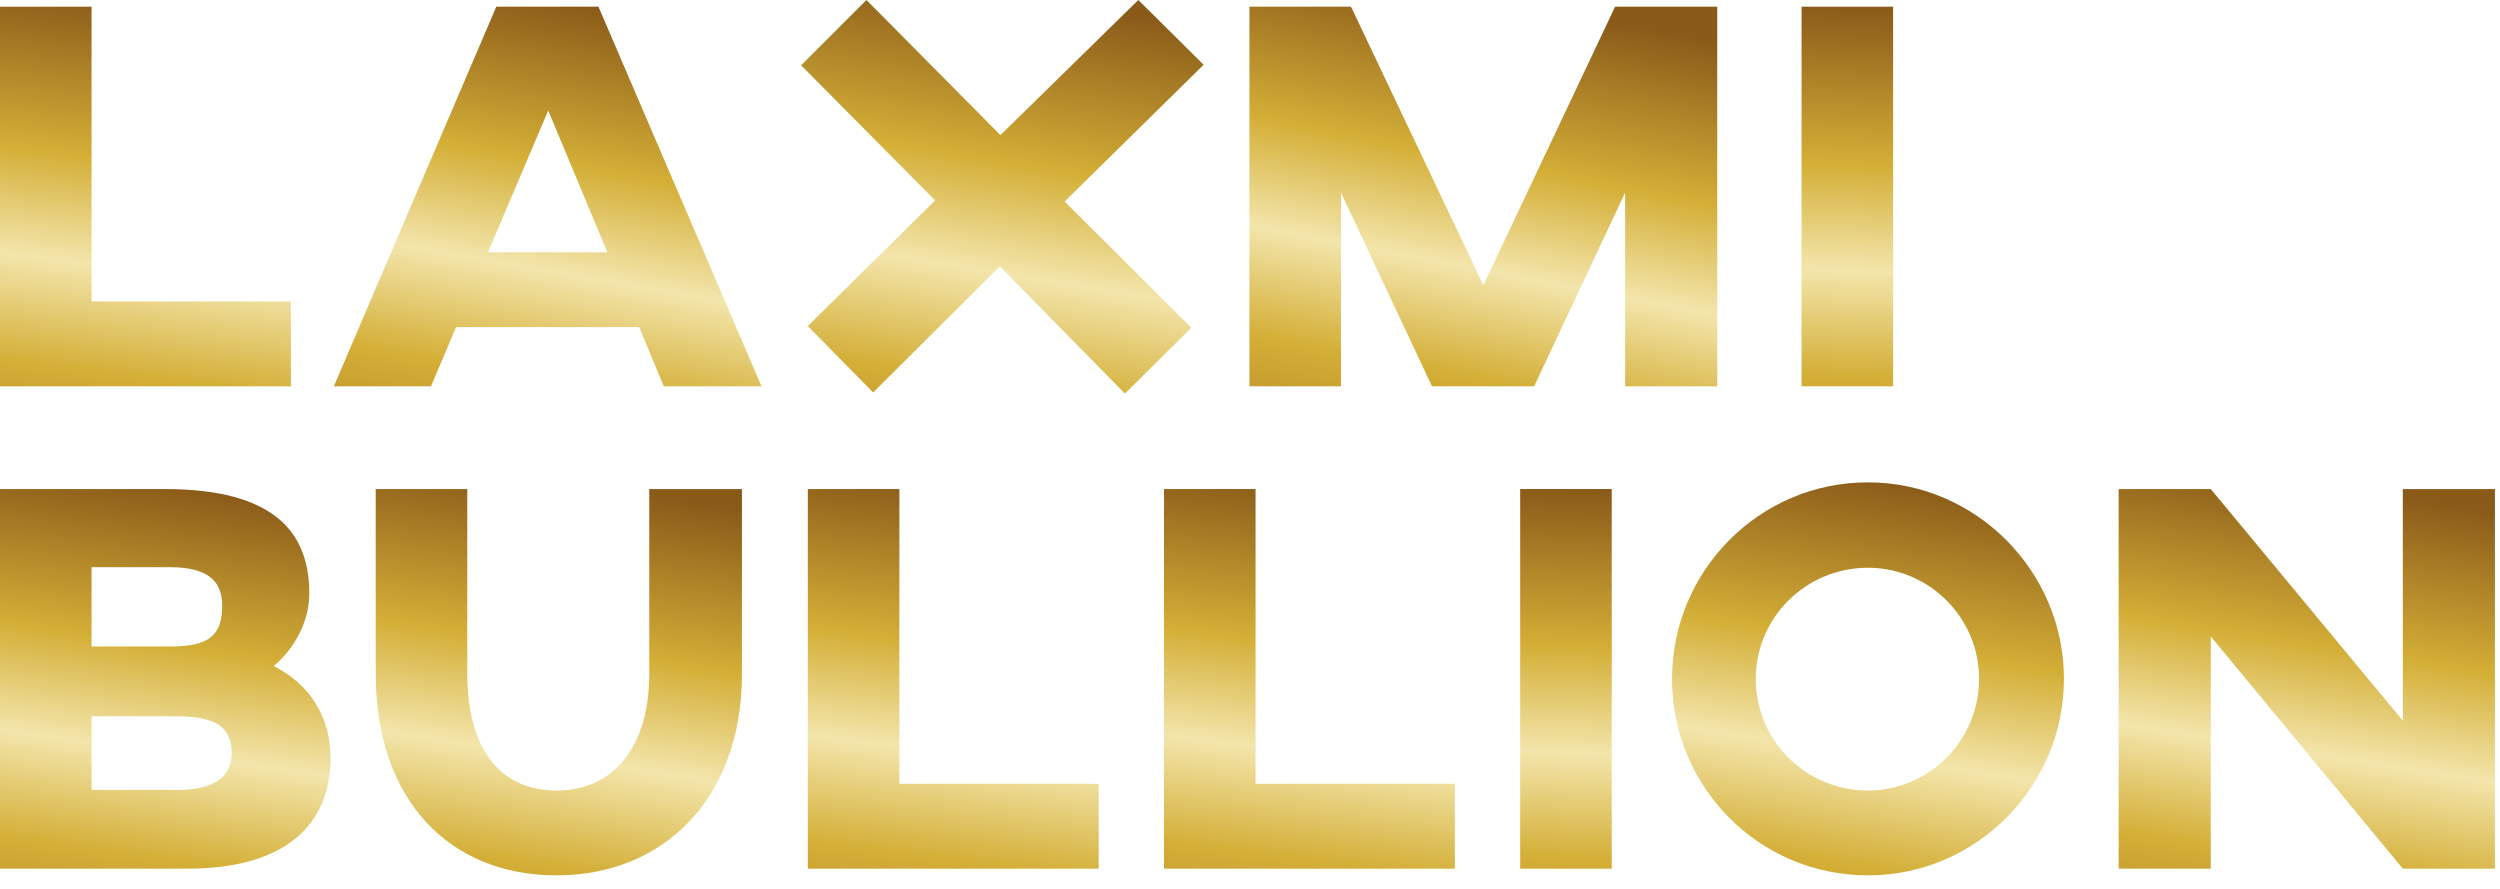
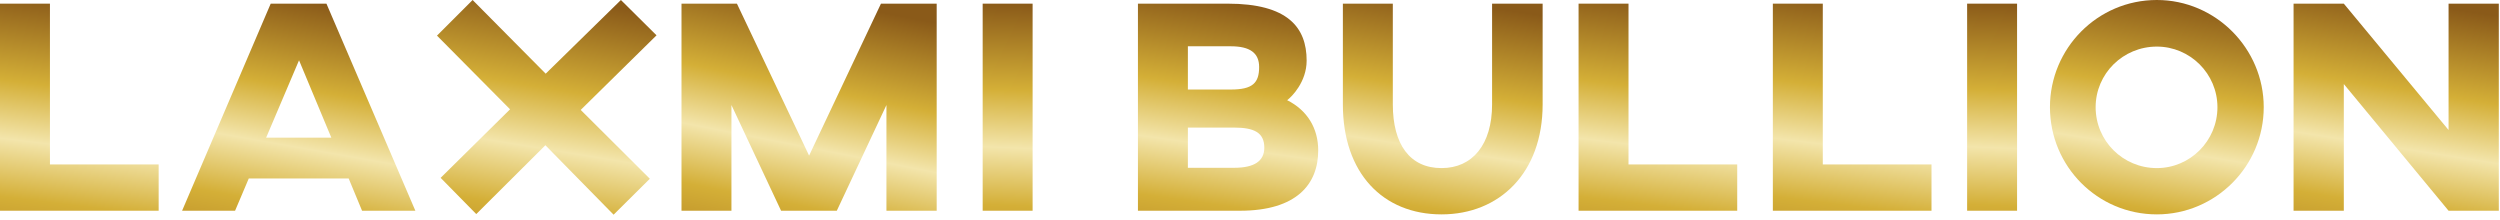
- <svg xmlns="http://www.w3.org/2000/svg" width="100%" height="100%" viewBox="0 0 180 64" version="1.1" xml:space="preserve" style="fill-rule:evenodd;clip-rule:evenodd;stroke-linejoin:round;stroke-miterlimit:2;">
-   <g id="Layer_x0020_1" transform="matrix(0.040494,0,0,0.040494,-27.85349,0)">
-     <g id="_2688841583536">
-       <g transform="matrix(1.250977,0,0,1.250977,-729.3438,-195.3025)">
-         <path d="M1262.99,165.64L1132.86,165.64L1132.86,705.21L1546.27,705.21L1546.27,584.6L1262.99,584.6L1262.99,165.64Z" style="fill:url(#_Linear1);fill-rule:nonzero;" />
-       </g>
-       <g id="_1" transform="matrix(1.250977,0,0,1.250977,-729.3438,-195.3025)">
-         <path d="M2076.31,705.21L2215.18,705.21L1983.48,165.64L1838.27,165.64L1607.36,705.21L1745.42,705.21L1781.13,621.1L2041.39,621.1L2076.31,705.21ZM1826.37,514.77L1912.07,313.22L1996.18,514.77L1826.37,514.77Z" style="fill:url(#_Linear2);fill-rule:nonzero;" />
-       </g>
-       <g id="_2" transform="matrix(1.250977,0,0,1.250977,-729.3438,-195.3025)">
-         <path d="M2373.87,713.94L2554,534.61L2731.74,715.53L2826.16,621.9L2646.04,442.57L2843.62,248.16L2750.79,156.12L2554.79,348.14L2364.35,156.12L2271.52,248.95L2461.95,440.98L2281.04,619.52L2373.87,713.94Z" style="fill:url(#_Linear3);fill-rule:nonzero;" />
-       </g>
-       <g id="_3" transform="matrix(1.250977,0,0,1.250977,-729.3438,-195.3025)">
-         <path d="M3573.63,165.64L3428.42,165.64L3241.16,561.59L3053.1,165.64L2908.69,165.64L2908.69,705.21L3038.82,705.21L3038.82,429.87L3168.16,705.21L3313.36,705.21L3442.7,429.87L3442.7,705.21L3573.63,705.21L3573.63,165.64Z" style="fill:url(#_Linear4);fill-rule:nonzero;" />
-       </g>
-       <g id="_4" transform="matrix(1.250977,0,0,1.250977,-729.3438,-195.3025)">
-         <path d="M3823.58,165.64L3693.45,165.64L3693.45,705.21L3823.58,705.21L3823.58,165.64Z" style="fill:url(#_Linear5);fill-rule:nonzero;" />
-       </g>
-       <g id="_5" transform="matrix(1.250977,0,0,1.250977,-729.3438,-195.3025)">
-         <path d="M1521.67,1102.75C1533.58,1094.03 1572.46,1055.14 1572.46,999.6C1572.46,913.11 1523.26,851.22 1366.94,851.22L1132.86,851.22L1132.86,1390.79L1398.67,1390.79C1546.26,1390.79 1602.6,1321.76 1602.6,1233.68C1602.6,1175.75 1574.04,1128.94 1521.66,1102.75L1521.67,1102.75ZM1374.88,1074.98L1263,1074.98L1263,962.31L1374.88,962.31C1424.87,962.31 1448.68,979.77 1448.68,1016.27C1448.68,1058.33 1431.22,1074.99 1374.88,1074.99L1374.88,1074.98ZM1462.16,1226.54C1462.16,1261.45 1435.97,1278.91 1383.6,1278.91L1262.99,1278.91L1262.99,1174.17L1383.6,1174.17C1435.18,1174.17 1462.16,1186.87 1462.16,1226.54Z" style="fill:url(#_Linear6);fill-rule:nonzero;" />
-       </g>
-       <g id="_6" transform="matrix(1.250977,0,0,1.250977,-729.3438,-195.3025)">
-         <path d="M2187.4,851.21L2055.68,851.21L2055.68,1113.85C2055.68,1217.8 2004.9,1279.69 1923.97,1279.69C1841.45,1279.69 1797.01,1217.8 1797.01,1113.85L1797.01,851.21L1666.88,851.21L1666.88,1113.85C1666.88,1292.39 1770.82,1400.3 1923.97,1400.3C2074.73,1400.3 2187.4,1292.39 2187.4,1113.85L2187.4,851.21Z" style="fill:url(#_Linear7);fill-rule:nonzero;" />
-       </g>
-       <g id="_7" transform="matrix(1.250977,0,0,1.250977,-729.3438,-195.3025)">
-         <path d="M2411.17,851.21L2281.04,851.21L2281.04,1390.79L2694.44,1390.79L2694.44,1270.17L2411.17,1270.17L2411.17,851.21Z" style="fill:url(#_Linear8);fill-rule:nonzero;" />
-       </g>
-       <g id="_8" transform="matrix(1.250977,0,0,1.250977,-729.3438,-195.3025)">
-         <path d="M2917.42,851.21L2787.28,851.21L2787.28,1390.79L3200.69,1390.79L3200.69,1270.17L2917.42,1270.17L2917.42,851.21Z" style="fill:url(#_Linear9);fill-rule:nonzero;" />
-       </g>
-       <g id="_9" transform="matrix(1.250977,0,0,1.250977,-729.3438,-195.3025)">
-         <path d="M3423.66,851.21L3293.53,851.21L3293.53,1390.79L3423.66,1390.79L3423.66,851.21Z" style="fill:url(#_Linear10);fill-rule:nonzero;" />
-       </g>
-       <g id="_10" transform="matrix(1.250977,0,0,1.250977,-729.3438,-195.3025)">
-         <path d="M3787.88,841.69C3633.15,841.69 3509.36,967.85 3509.36,1121C3509.36,1274.93 3633.15,1400.3 3787.88,1400.3C3941.02,1400.3 4066.39,1274.93 4066.39,1121C4066.39,967.85 3941.02,841.69 3787.88,841.69ZM3787.88,963.09C3874.37,963.09 3945.78,1033.71 3945.78,1121C3945.78,1209.08 3874.37,1279.69 3787.88,1279.69C3699.8,1279.69 3628.38,1209.07 3628.38,1121C3628.38,1033.72 3699.79,963.09 3787.88,963.09Z" style="fill:url(#_Linear11);fill-rule:nonzero;" />
-       </g>
-       <g id="_11" transform="matrix(1.250977,0,0,1.250977,-729.3438,-195.3025)">
-         <path d="M4678.96,851.21L4548.04,851.21L4548.04,1180.51L4275.08,851.21L4144.15,851.21L4144.15,1390.79L4275.08,1390.79L4275.08,1060.7L4548.04,1390.79L4678.96,1390.79L4678.96,851.21Z" style="fill:url(#_Linear12);fill-rule:nonzero;" />
-       </g>
+ <svg xmlns="http://www.w3.org/2000/svg" width="100%" height="100%" viewBox="0 0 330 29" version="1.1" xml:space="preserve" style="fill-rule:evenodd;clip-rule:evenodd;stroke-linejoin:round;stroke-miterlimit:2;">
+   <g id="Layer_x0020_1" transform="matrix(0.040494,0,0,0.040494,-27.85331,0)">
+     <g transform="matrix(1.250977,0,0,1.250977,-729.3438,-195.3025)">
+       <path d="M1262.99,165.64L1132.86,165.64L1132.86,705.21L1546.27,705.21L1546.27,584.6L1262.99,584.6L1262.99,165.64Z" style="fill:url(#_Linear1);fill-rule:nonzero;" />
+     </g>
+     <g transform="matrix(1.250977,0,0,1.250977,-729.3438,-195.3025)">
+       <path d="M2076.31,705.21L2215.18,705.21L1983.48,165.64L1838.27,165.64L1607.36,705.21L1745.42,705.21L1781.13,621.1L2041.39,621.1L2076.31,705.21ZM1826.37,514.77L1912.07,313.22L1996.18,514.77L1826.37,514.77Z" style="fill:url(#_Linear2);fill-rule:nonzero;" />
+     </g>
+     <g transform="matrix(1.250977,0,0,1.250977,-729.3438,-195.3025)">
+       <path d="M2373.87,713.94L2554,534.61L2731.74,715.53L2826.16,621.9L2646.04,442.57L2843.62,248.16L2750.79,156.12L2554.79,348.14L2364.35,156.12L2271.52,248.95L2461.95,440.98L2281.04,619.52L2373.87,713.94Z" style="fill:url(#_Linear3);fill-rule:nonzero;" />
+     </g>
+     <g transform="matrix(1.250977,0,0,1.250977,-729.3438,-195.3025)">
+       <path d="M3573.63,165.64L3428.42,165.64L3241.16,561.59L3053.1,165.64L2908.69,165.64L2908.69,705.21L3038.82,705.21L3038.82,429.87L3168.16,705.21L3313.36,705.21L3442.7,429.87L3442.7,705.21L3573.63,705.21L3573.63,165.64Z" style="fill:url(#_Linear4);fill-rule:nonzero;" />
+     </g>
+     <g transform="matrix(1.250977,0,0,1.250977,-729.3438,-195.3025)">
+       <rect x="3693.45" y="165.64" width="130.13" height="539.57" style="fill:url(#_Linear5);fill-rule:nonzero;" />
+     </g>
+     <g transform="matrix(1.250977,0,0,1.250977,2980.038,-1052.935)">
+       <path d="M1521.67,1102.75C1533.58,1094.03 1572.46,1055.14 1572.46,999.6C1572.46,913.11 1523.26,851.22 1366.94,851.22L1132.86,851.22L1132.86,1390.79L1398.67,1390.79C1546.26,1390.79 1602.6,1321.76 1602.6,1233.68C1602.6,1175.75 1574.04,1128.94 1521.66,1102.75L1521.67,1102.75ZM1374.88,1074.98L1263,1074.98L1263,962.31L1374.88,962.31C1424.87,962.31 1448.68,979.77 1448.68,1016.27C1448.68,1058.33 1431.22,1074.99 1374.88,1074.99L1374.88,1074.98ZM1462.16,1226.54C1462.16,1261.45 1435.97,1278.91 1383.6,1278.91L1262.99,1278.91L1262.99,1174.17L1383.6,1174.17C1435.18,1174.17 1462.16,1186.87 1462.16,1226.54Z" style="fill:url(#_Linear6);fill-rule:nonzero;" />
+     </g>
+     <g transform="matrix(1.250977,0,0,1.250977,2980.038,-1052.935)">
+       <path d="M2187.4,851.21L2055.68,851.21L2055.68,1113.85C2055.68,1217.8 2004.9,1279.69 1923.97,1279.69C1841.45,1279.69 1797.01,1217.8 1797.01,1113.85L1797.01,851.21L1666.88,851.21L1666.88,1113.85C1666.88,1292.39 1770.82,1400.3 1923.97,1400.3C2074.73,1400.3 2187.4,1292.39 2187.4,1113.85L2187.4,851.21Z" style="fill:url(#_Linear7);fill-rule:nonzero;" />
+     </g>
+     <g transform="matrix(1.250977,0,0,1.250977,2980.038,-1052.935)">
+       <path d="M2411.17,851.21L2281.04,851.21L2281.04,1390.79L2694.44,1390.79L2694.44,1270.17L2411.17,1270.17L2411.17,851.21Z" style="fill:url(#_Linear8);fill-rule:nonzero;" />
+     </g>
+     <g transform="matrix(1.250977,0,0,1.250977,2980.038,-1052.935)">
+       <path d="M2917.42,851.21L2787.28,851.21L2787.28,1390.79L3200.69,1390.79L3200.69,1270.17L2917.42,1270.17L2917.42,851.21Z" style="fill:url(#_Linear9);fill-rule:nonzero;" />
+     </g>
+     <g transform="matrix(1.250977,0,0,1.250977,2980.038,-1052.935)">
+       <rect x="3293.53" y="851.21" width="130.13" height="539.58" style="fill:url(#_Linear10);fill-rule:nonzero;" />
+     </g>
+     <g transform="matrix(1.250977,0,0,1.250977,2980.038,-1052.935)">
+       <path d="M3787.88,841.69C3633.15,841.69 3509.36,967.85 3509.36,1121C3509.36,1274.93 3633.15,1400.3 3787.88,1400.3C3941.02,1400.3 4066.39,1274.93 4066.39,1121C4066.39,967.85 3941.02,841.69 3787.88,841.69ZM3787.88,963.09C3874.37,963.09 3945.78,1033.71 3945.78,1121C3945.78,1209.08 3874.37,1279.69 3787.88,1279.69C3699.8,1279.69 3628.38,1209.07 3628.38,1121C3628.38,1033.72 3699.79,963.09 3787.88,963.09Z" style="fill:url(#_Linear11);fill-rule:nonzero;" />
+     </g>
+     <g transform="matrix(1.250977,0,0,1.250977,2980.038,-1052.935)">
+       <path d="M4678.96,851.21L4548.04,851.21L4548.04,1180.51L4275.08,851.21L4144.15,851.21L4144.15,1390.79L4275.08,1390.79L4275.08,1060.7L4548.04,1390.79L4678.96,1390.79L4678.96,851.21Z" style="fill:url(#_Linear12);fill-rule:nonzero;" />
    </g>
  </g>
  <defs>
    <linearGradient id="_Linear1" x1="0" y1="0" x2="1" y2="0" gradientUnits="userSpaceOnUse" gradientTransform="matrix(90.62815,-750.2127,750.2127,90.62815,1294.251,915.8527)">
      <stop offset="0" style="stop-color:rgb(170,119,28);stop-opacity:1" />
      <stop offset="0.3" style="stop-color:rgb(212,175,55);stop-opacity:1" />
      <stop offset="0.5" style="stop-color:rgb(243,229,171);stop-opacity:1" />
      <stop offset="0.7" style="stop-color:rgb(212,175,55);stop-opacity:1" />
      <stop offset="1" style="stop-color:rgb(138,90,25);stop-opacity:1" />
    </linearGradient>
    <linearGradient id="_Linear2" x1="0" y1="0" x2="1" y2="0" gradientUnits="userSpaceOnUse" gradientTransform="matrix(133.2469,-750.2127,750.2127,133.2469,1844.647,915.8527)">
      <stop offset="0" style="stop-color:rgb(170,119,28);stop-opacity:1" />
      <stop offset="0.3" style="stop-color:rgb(212,175,55);stop-opacity:1" />
      <stop offset="0.5" style="stop-color:rgb(243,229,171);stop-opacity:1" />
      <stop offset="0.7" style="stop-color:rgb(212,175,55);stop-opacity:1" />
      <stop offset="1" style="stop-color:rgb(138,90,25);stop-opacity:1" />
    </linearGradient>
    <linearGradient id="_Linear3" x1="0" y1="0" x2="1" y2="0" gradientUnits="userSpaceOnUse" gradientTransform="matrix(125.4163,-777.7981,777.7981,125.4163,2494.862,933.9181)">
      <stop offset="0" style="stop-color:rgb(170,119,28);stop-opacity:1" />
      <stop offset="0.3" style="stop-color:rgb(212,175,55);stop-opacity:1" />
      <stop offset="0.5" style="stop-color:rgb(243,229,171);stop-opacity:1" />
      <stop offset="0.7" style="stop-color:rgb(212,175,55);stop-opacity:1" />
      <stop offset="1" style="stop-color:rgb(138,90,25);stop-opacity:1" />
    </linearGradient>
    <linearGradient id="_Linear4" x1="0" y1="0" x2="1" y2="0" gradientUnits="userSpaceOnUse" gradientTransform="matrix(145.7688,-750.2127,750.2127,145.7688,3168.276,915.8527)">
      <stop offset="0" style="stop-color:rgb(170,119,28);stop-opacity:1" />
      <stop offset="0.3" style="stop-color:rgb(212,175,55);stop-opacity:1" />
      <stop offset="0.5" style="stop-color:rgb(243,229,171);stop-opacity:1" />
      <stop offset="0.7" style="stop-color:rgb(212,175,55);stop-opacity:1" />
      <stop offset="1" style="stop-color:rgb(138,90,25);stop-opacity:1" />
    </linearGradient>
    <linearGradient id="_Linear5" x1="0" y1="0" x2="1" y2="0" gradientUnits="userSpaceOnUse" gradientTransform="matrix(28.52723,-750.2127,750.2127,28.52723,3744.251,915.8527)">
      <stop offset="0" style="stop-color:rgb(170,119,28);stop-opacity:1" />
      <stop offset="0.3" style="stop-color:rgb(212,175,55);stop-opacity:1" />
      <stop offset="0.5" style="stop-color:rgb(243,229,171);stop-opacity:1" />
      <stop offset="0.7" style="stop-color:rgb(212,175,55);stop-opacity:1" />
      <stop offset="1" style="stop-color:rgb(138,90,25);stop-opacity:1" />
    </linearGradient>
    <linearGradient id="_Linear6" x1="0" y1="0" x2="1" y2="0" gradientUnits="userSpaceOnUse" gradientTransform="matrix(102.9769,-750.2127,750.2127,102.9769,1316.242,1601.433)">
      <stop offset="0" style="stop-color:rgb(170,119,28);stop-opacity:1" />
      <stop offset="0.3" style="stop-color:rgb(212,175,55);stop-opacity:1" />
      <stop offset="0.5" style="stop-color:rgb(243,229,171);stop-opacity:1" />
      <stop offset="0.7" style="stop-color:rgb(212,175,55);stop-opacity:1" />
      <stop offset="1" style="stop-color:rgb(138,90,25);stop-opacity:1" />
    </linearGradient>
    <linearGradient id="_Linear7" x1="0" y1="0" x2="1" y2="0" gradientUnits="userSpaceOnUse" gradientTransform="matrix(114.1089,-763.4492,763.4492,114.1089,1870.086,1614.659)">
      <stop offset="0" style="stop-color:rgb(170,119,28);stop-opacity:1" />
      <stop offset="0.3" style="stop-color:rgb(212,175,55);stop-opacity:1" />
      <stop offset="0.5" style="stop-color:rgb(243,229,171);stop-opacity:1" />
      <stop offset="0.7" style="stop-color:rgb(212,175,55);stop-opacity:1" />
      <stop offset="1" style="stop-color:rgb(138,90,25);stop-opacity:1" />
    </linearGradient>
    <linearGradient id="_Linear8" x1="0" y1="0" x2="1" y2="0" gradientUnits="userSpaceOnUse" gradientTransform="matrix(90.62596,-750.2266,750.2266,90.62596,2442.427,1601.437)">
      <stop offset="0" style="stop-color:rgb(170,119,28);stop-opacity:1" />
      <stop offset="0.3" style="stop-color:rgb(212,175,55);stop-opacity:1" />
      <stop offset="0.5" style="stop-color:rgb(243,229,171);stop-opacity:1" />
      <stop offset="0.7" style="stop-color:rgb(212,175,55);stop-opacity:1" />
      <stop offset="1" style="stop-color:rgb(138,90,25);stop-opacity:1" />
    </linearGradient>
    <linearGradient id="_Linear9" x1="0" y1="0" x2="1" y2="0" gradientUnits="userSpaceOnUse" gradientTransform="matrix(90.62815,-750.2266,750.2266,90.62815,2948.671,1601.437)">
      <stop offset="0" style="stop-color:rgb(170,119,28);stop-opacity:1" />
      <stop offset="0.3" style="stop-color:rgb(212,175,55);stop-opacity:1" />
      <stop offset="0.5" style="stop-color:rgb(243,229,171);stop-opacity:1" />
      <stop offset="0.7" style="stop-color:rgb(212,175,55);stop-opacity:1" />
      <stop offset="1" style="stop-color:rgb(138,90,25);stop-opacity:1" />
    </linearGradient>
    <linearGradient id="_Linear10" x1="0" y1="0" x2="1" y2="0" gradientUnits="userSpaceOnUse" gradientTransform="matrix(28.52723,-750.2266,750.2266,28.52723,3344.331,1601.437)">
      <stop offset="0" style="stop-color:rgb(170,119,28);stop-opacity:1" />
      <stop offset="0.3" style="stop-color:rgb(212,175,55);stop-opacity:1" />
      <stop offset="0.5" style="stop-color:rgb(243,229,171);stop-opacity:1" />
      <stop offset="0.7" style="stop-color:rgb(212,175,55);stop-opacity:1" />
      <stop offset="1" style="stop-color:rgb(138,90,25);stop-opacity:1" />
    </linearGradient>
    <linearGradient id="_Linear11" x1="0" y1="0" x2="1" y2="0" gradientUnits="userSpaceOnUse" gradientTransform="matrix(122.1127,-776.6858,776.6858,122.1127,3726.819,1618.376)">
      <stop offset="0" style="stop-color:rgb(170,119,28);stop-opacity:1" />
      <stop offset="0.3" style="stop-color:rgb(212,175,55);stop-opacity:1" />
      <stop offset="0.5" style="stop-color:rgb(243,229,171);stop-opacity:1" />
      <stop offset="0.7" style="stop-color:rgb(212,175,55);stop-opacity:1" />
      <stop offset="1" style="stop-color:rgb(138,90,25);stop-opacity:1" />
    </linearGradient>
    <linearGradient id="_Linear12" x1="0" y1="0" x2="1" y2="0" gradientUnits="userSpaceOnUse" gradientTransform="matrix(117.2416,-750.2266,750.2266,117.2416,4352.934,1601.437)">
      <stop offset="0" style="stop-color:rgb(170,119,28);stop-opacity:1" />
      <stop offset="0.3" style="stop-color:rgb(212,175,55);stop-opacity:1" />
      <stop offset="0.5" style="stop-color:rgb(243,229,171);stop-opacity:1" />
      <stop offset="0.7" style="stop-color:rgb(212,175,55);stop-opacity:1" />
      <stop offset="1" style="stop-color:rgb(138,90,25);stop-opacity:1" />
    </linearGradient>
  </defs>
</svg>
